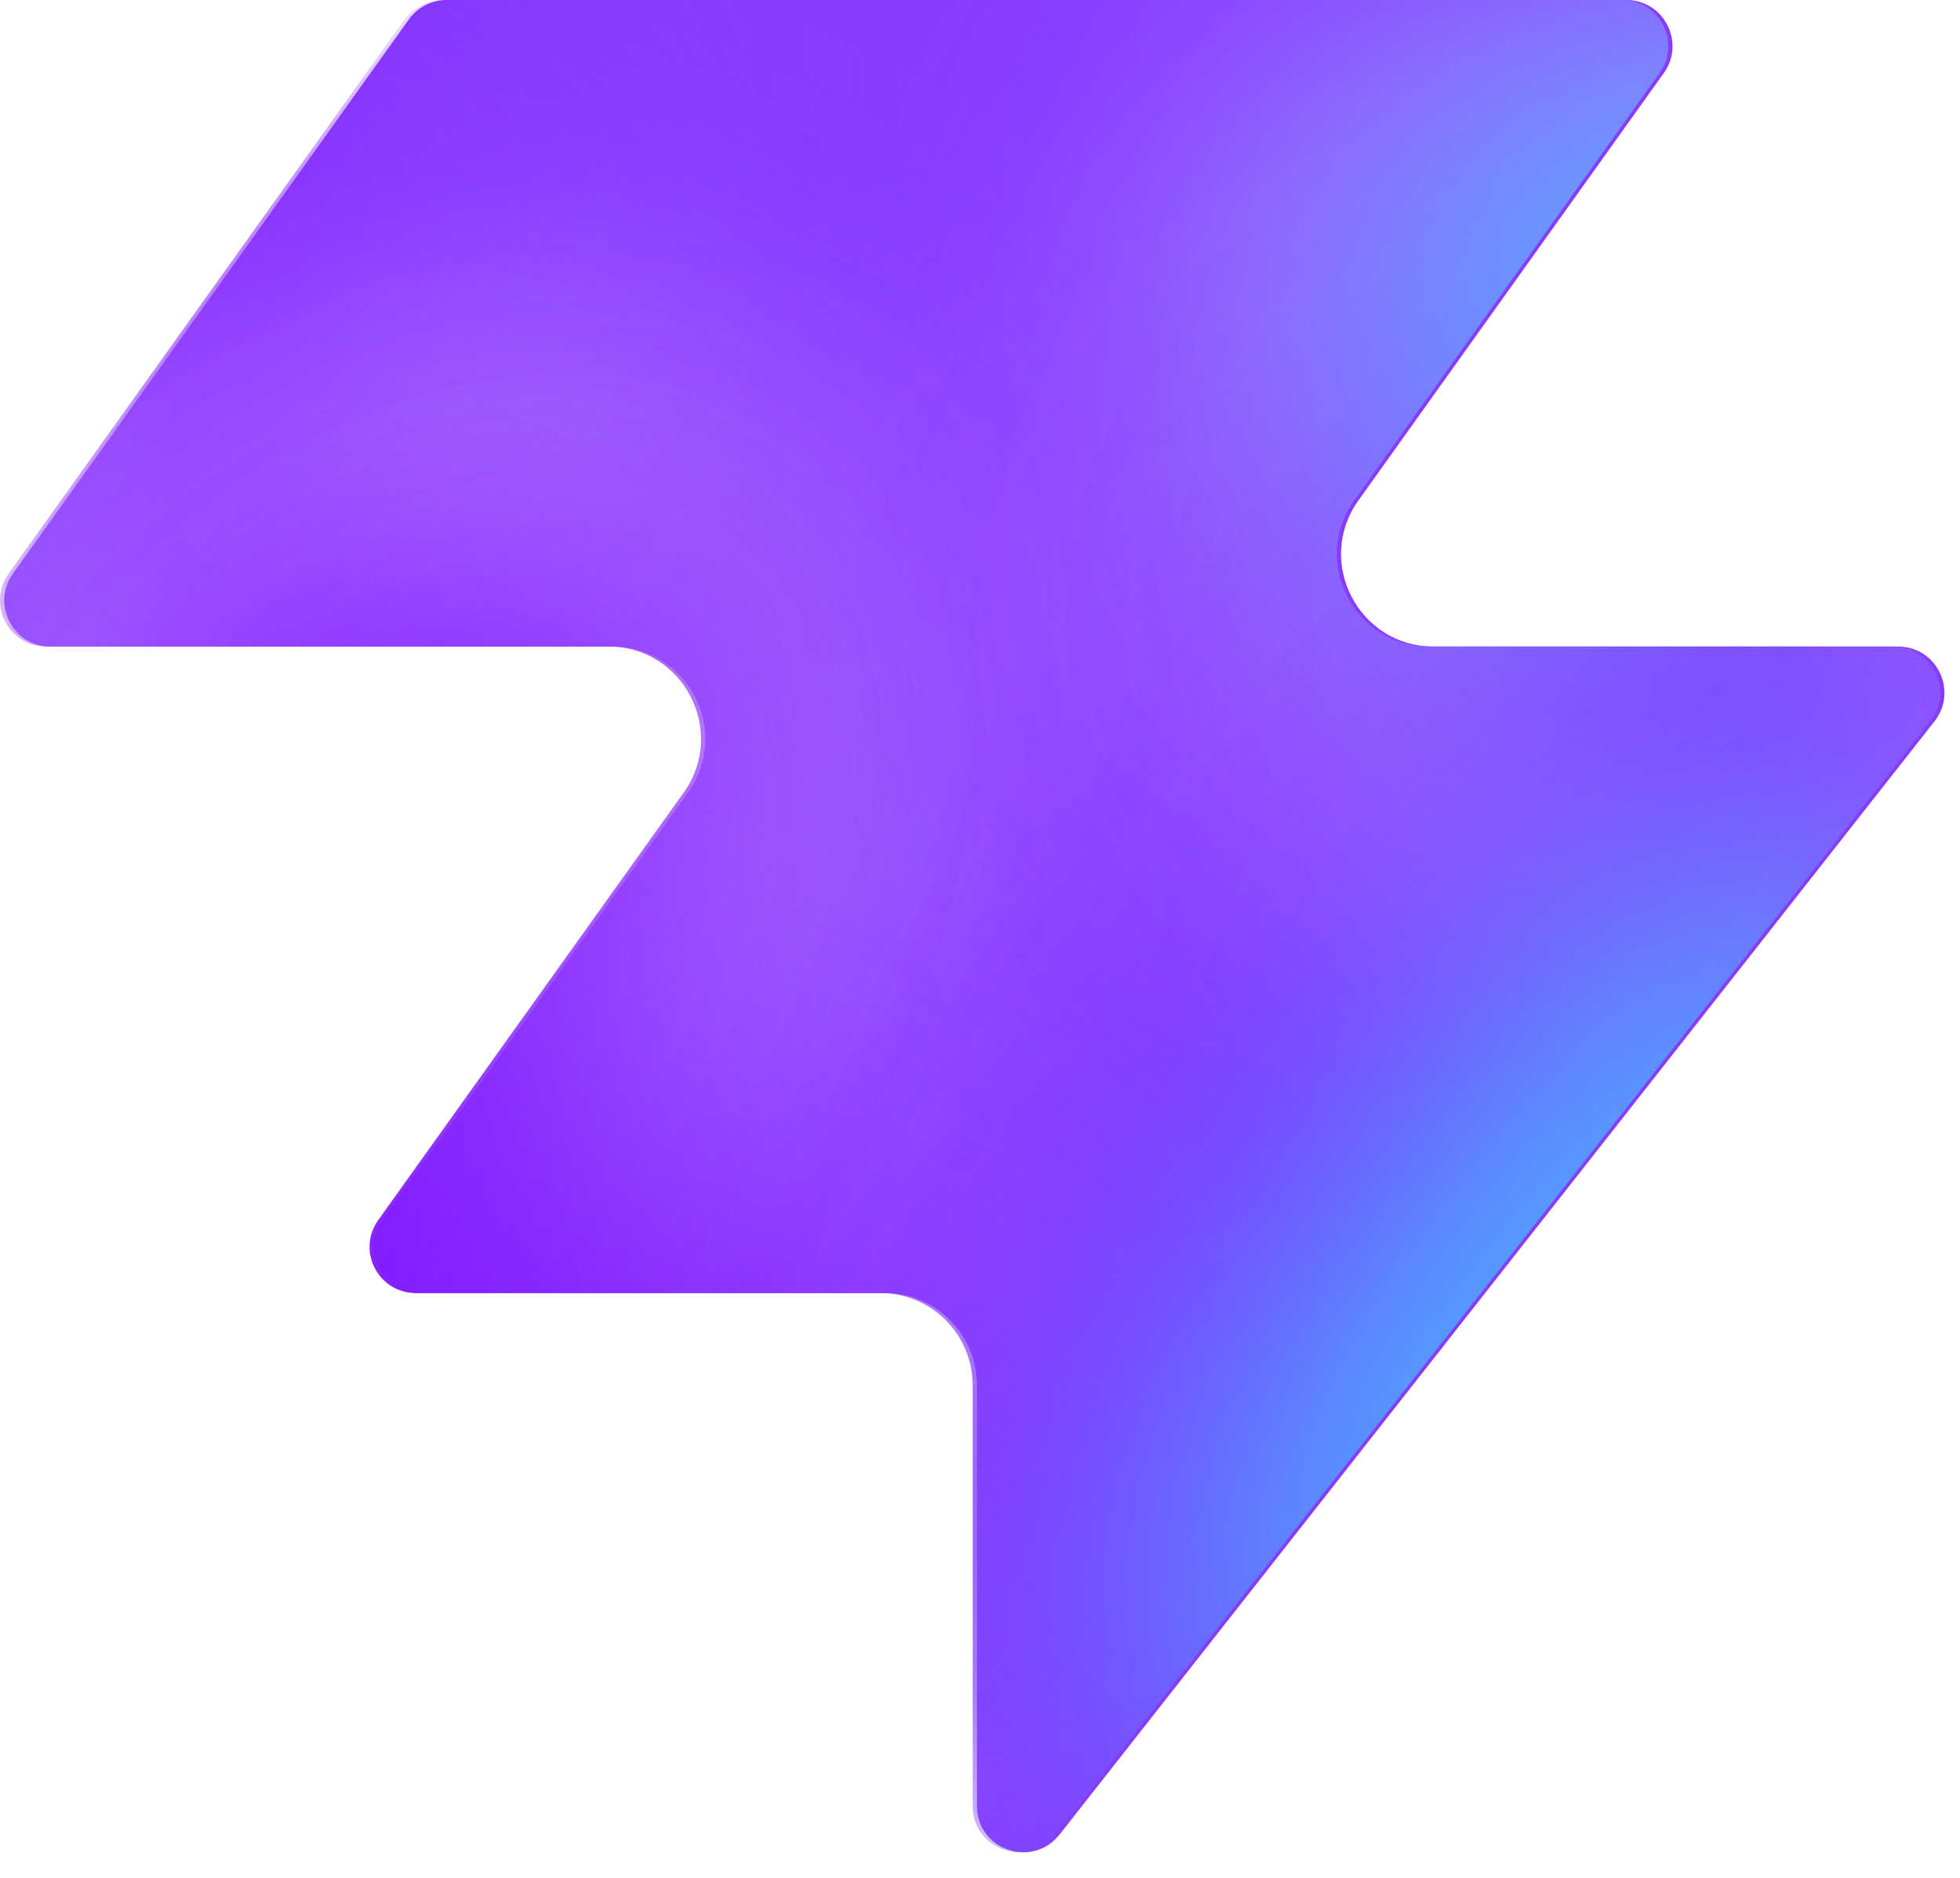
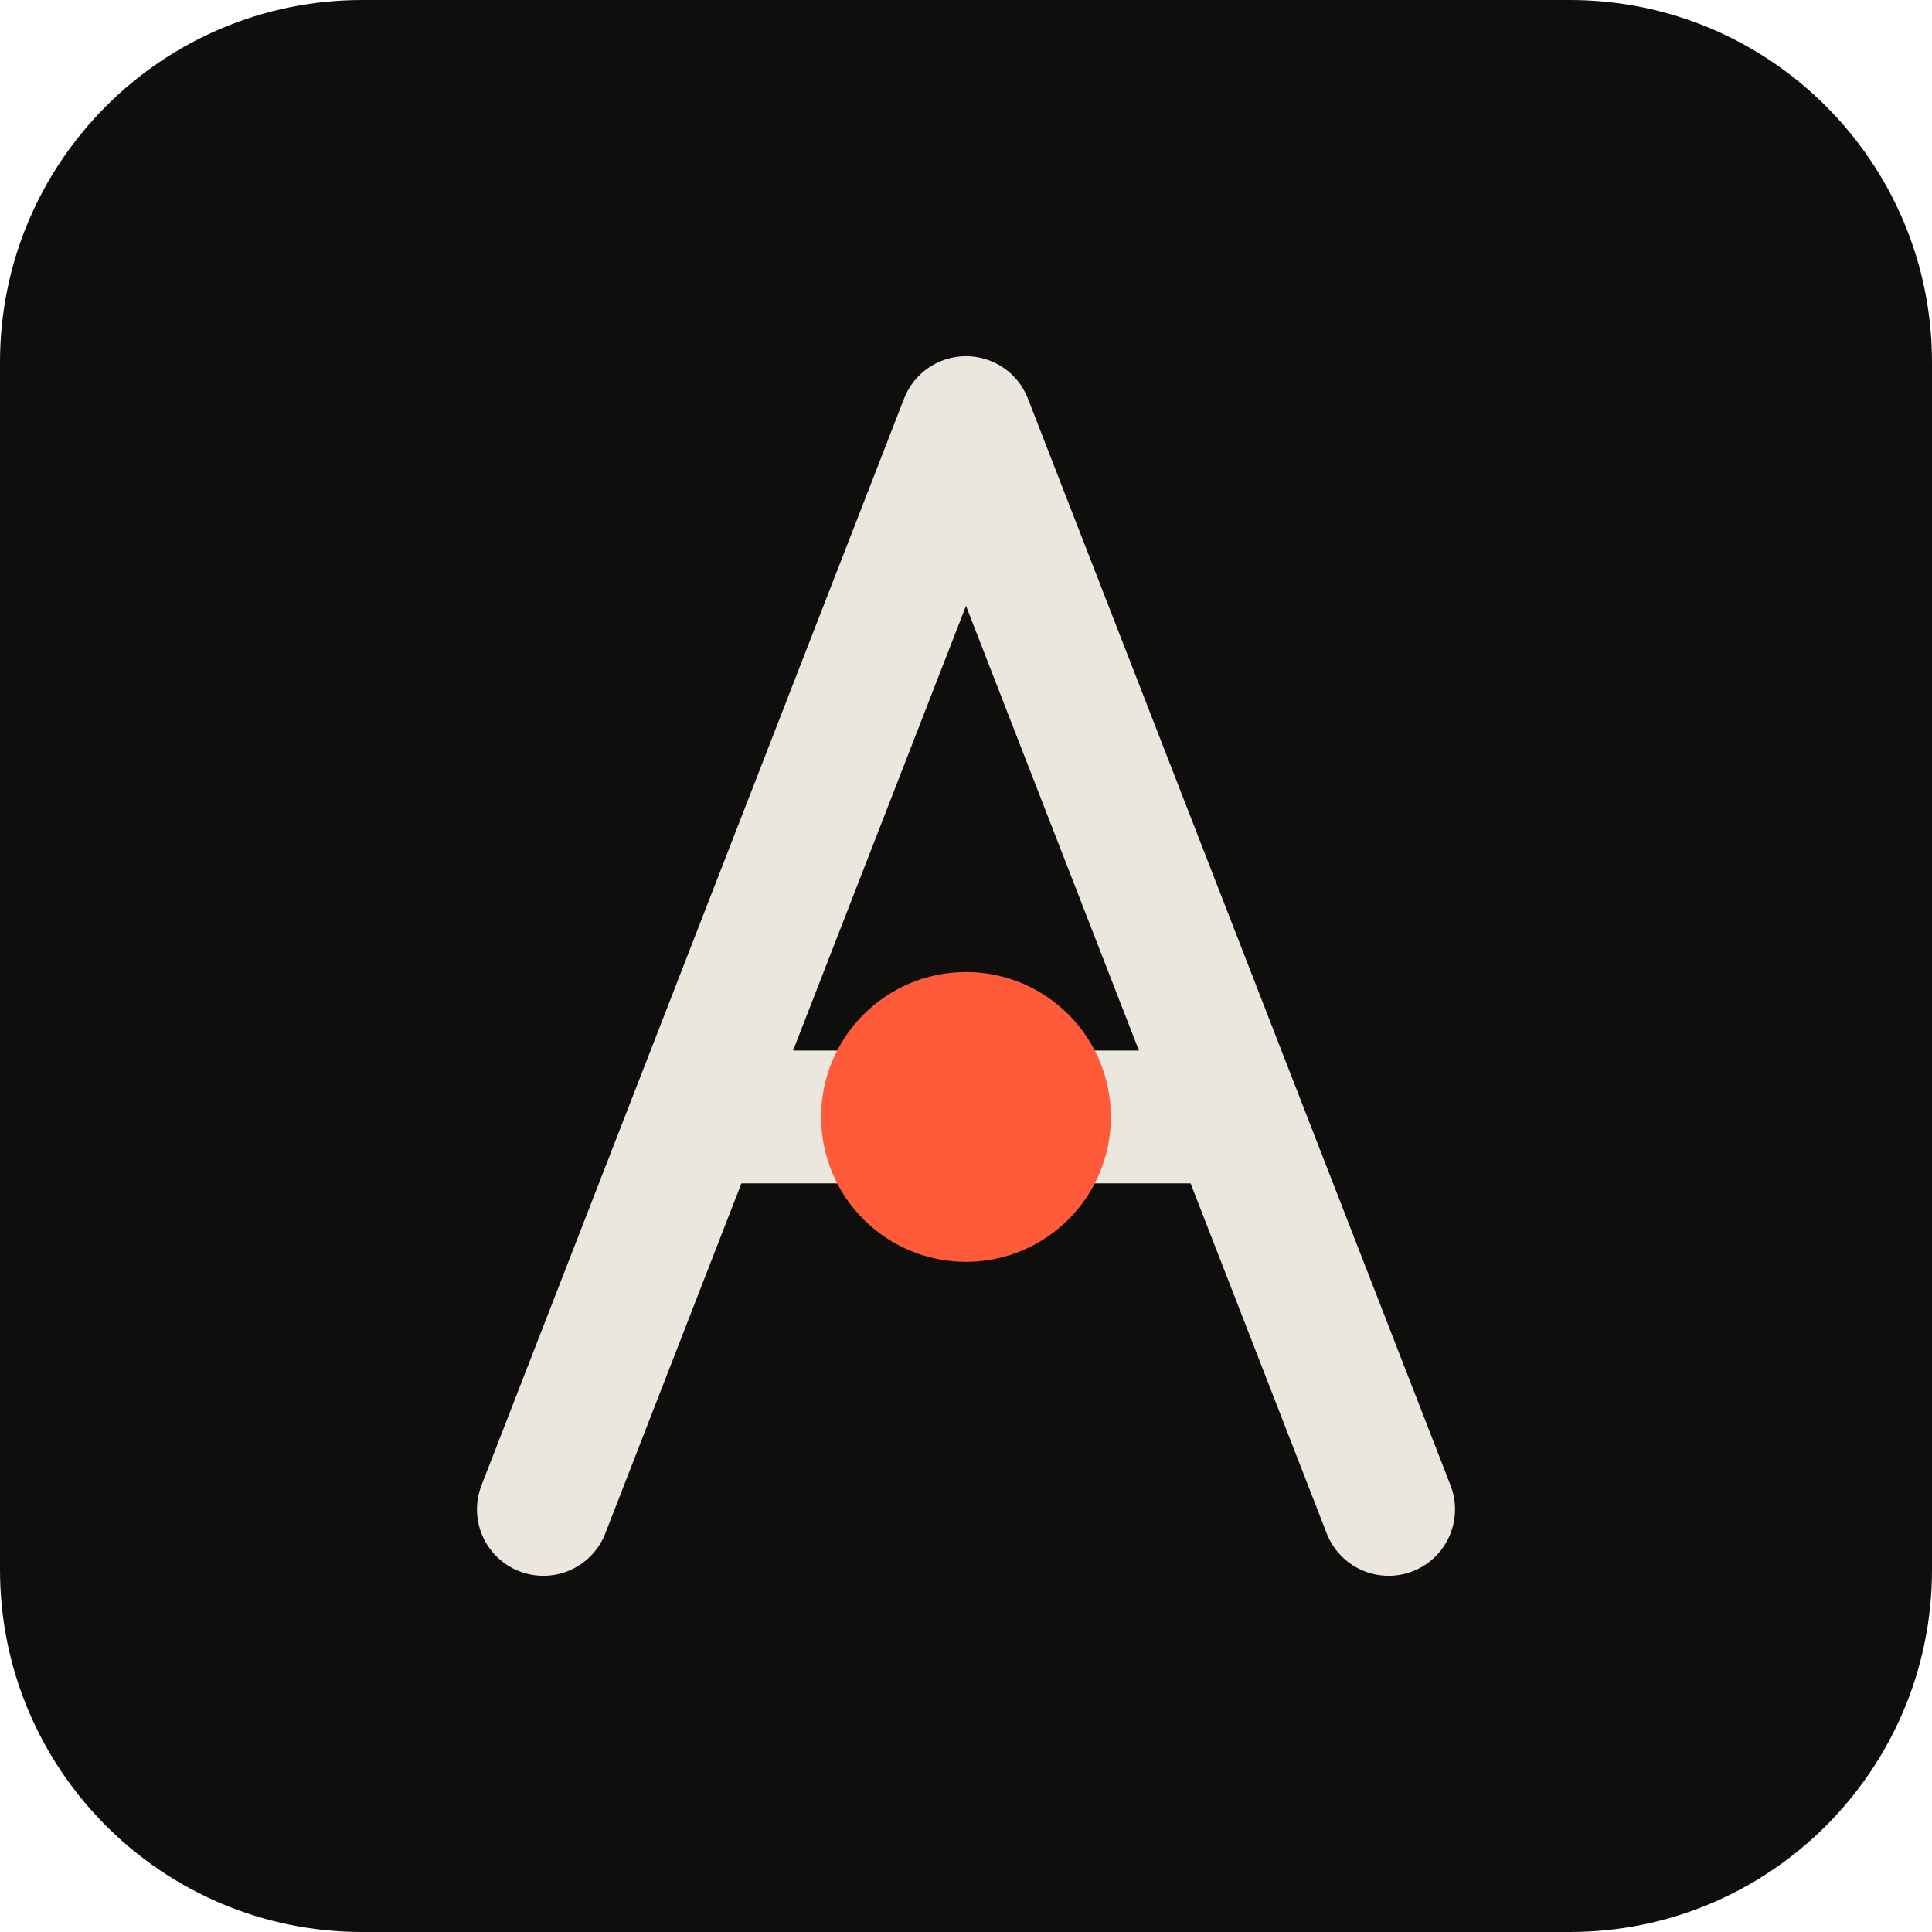
- <svg xmlns="http://www.w3.org/2000/svg" width="48" height="46" fill="none" viewBox="0 0 48 46">
-   <path fill="#863bff" d="M25.946 44.938c-.664.845-2.021.375-2.021-.698V33.937a2.26 2.26 0 0 0-2.262-2.262H10.287c-.92 0-1.456-1.04-.92-1.788l7.48-10.471c1.07-1.497 0-3.578-1.842-3.578H1.237c-.92 0-1.456-1.04-.92-1.788L10.013.474c.214-.297.556-.474.92-.474h28.894c.92 0 1.456 1.04.92 1.788l-7.48 10.471c-1.07 1.498 0 3.579 1.842 3.579h11.377c.943 0 1.473 1.088.89 1.83L25.947 44.94z" style="fill:#863bff;fill:color(display-p3 .525 .23 1);fill-opacity:1" />
-   <mask id="a" width="48" height="46" x="0" y="0" maskUnits="userSpaceOnUse" style="mask-type:alpha">
-     <path fill="#000" d="M25.842 44.938c-.664.844-2.021.375-2.021-.698V33.937a2.26 2.26 0 0 0-2.262-2.262H10.183c-.92 0-1.456-1.04-.92-1.788l7.48-10.471c1.07-1.498 0-3.579-1.842-3.579H1.133c-.92 0-1.456-1.04-.92-1.787L9.91.473c.214-.297.556-.474.92-.474h28.894c.92 0 1.456 1.04.92 1.788l-7.48 10.471c-1.07 1.498 0 3.578 1.842 3.578h11.377c.943 0 1.473 1.088.89 1.832L25.843 44.94z" style="fill:#000;fill-opacity:1" />
-   </mask>
-   <g mask="url(#a)">
-     <g filter="url(#b)">
-       <ellipse cx="5.508" cy="14.704" fill="#ede6ff" rx="5.508" ry="14.704" style="fill:#ede6ff;fill:color(display-p3 .927 .903 1);fill-opacity:1" transform="matrix(.00324 1 1 -.00324 -4.47 31.516)" />
-     </g>
-     <g filter="url(#c)">
-       <ellipse cx="10.399" cy="29.851" fill="#ede6ff" rx="10.399" ry="29.851" style="fill:#ede6ff;fill:color(display-p3 .927 .903 1);fill-opacity:1" transform="matrix(.00324 1 1 -.00324 -39.328 7.883)" />
-     </g>
-     <g filter="url(#d)">
-       <ellipse cx="5.508" cy="30.487" fill="#7e14ff" rx="5.508" ry="30.487" style="fill:#7e14ff;fill:color(display-p3 .492 .077 1);fill-opacity:1" transform="rotate(89.814 -25.913 -14.639)scale(1 -1)" />
-     </g>
-     <g filter="url(#e)">
-       <ellipse cx="5.508" cy="30.599" fill="#7e14ff" rx="5.508" ry="30.599" style="fill:#7e14ff;fill:color(display-p3 .492 .077 1);fill-opacity:1" transform="rotate(89.814 -32.644 -3.334)scale(1 -1)" />
-     </g>
-     <g filter="url(#f)">
-       <ellipse cx="5.508" cy="30.599" fill="#7e14ff" rx="5.508" ry="30.599" style="fill:#7e14ff;fill:color(display-p3 .492 .077 1);fill-opacity:1" transform="matrix(.00324 1 1 -.00324 -34.34 30.47)" />
-     </g>
-     <g filter="url(#g)">
-       <ellipse cx="14.072" cy="22.078" fill="#ede6ff" rx="14.072" ry="22.078" style="fill:#ede6ff;fill:color(display-p3 .927 .903 1);fill-opacity:1" transform="rotate(93.35 24.506 48.493)scale(-1 1)" />
-     </g>
-     <g filter="url(#h)">
-       <ellipse cx="3.47" cy="21.501" fill="#7e14ff" rx="3.47" ry="21.501" style="fill:#7e14ff;fill:color(display-p3 .492 .077 1);fill-opacity:1" transform="rotate(89.009 28.708 47.59)scale(-1 1)" />
-     </g>
-     <g filter="url(#i)">
-       <ellipse cx="3.47" cy="21.501" fill="#7e14ff" rx="3.47" ry="21.501" style="fill:#7e14ff;fill:color(display-p3 .492 .077 1);fill-opacity:1" transform="rotate(89.009 28.708 47.59)scale(-1 1)" />
-     </g>
-     <g filter="url(#j)">
-       <ellipse cx=".387" cy="8.972" fill="#7e14ff" rx="4.407" ry="29.108" style="fill:#7e14ff;fill:color(display-p3 .492 .077 1);fill-opacity:1" transform="rotate(39.51 .387 8.972)" />
-     </g>
-     <g filter="url(#k)">
-       <ellipse cx="47.523" cy="-6.092" fill="#7e14ff" rx="4.407" ry="29.108" style="fill:#7e14ff;fill:color(display-p3 .492 .077 1);fill-opacity:1" transform="rotate(37.892 47.523 -6.092)" />
-     </g>
-     <g filter="url(#l)">
-       <ellipse cx="41.412" cy="6.333" fill="#47bfff" rx="5.971" ry="9.665" style="fill:#47bfff;fill:color(display-p3 .28 .748 1);fill-opacity:1" transform="rotate(37.892 41.412 6.333)" />
-     </g>
-     <g filter="url(#m)">
-       <ellipse cx="-1.879" cy="38.332" fill="#7e14ff" rx="4.407" ry="29.108" style="fill:#7e14ff;fill:color(display-p3 .492 .077 1);fill-opacity:1" transform="rotate(37.892 -1.88 38.332)" />
-     </g>
-     <g filter="url(#n)">
-       <ellipse cx="-1.879" cy="38.332" fill="#7e14ff" rx="4.407" ry="29.108" style="fill:#7e14ff;fill:color(display-p3 .492 .077 1);fill-opacity:1" transform="rotate(37.892 -1.88 38.332)" />
-     </g>
-     <g filter="url(#o)">
-       <ellipse cx="35.651" cy="29.907" fill="#7e14ff" rx="4.407" ry="29.108" style="fill:#7e14ff;fill:color(display-p3 .492 .077 1);fill-opacity:1" transform="rotate(37.892 35.651 29.907)" />
-     </g>
-     <g filter="url(#p)">
-       <ellipse cx="38.418" cy="32.4" fill="#47bfff" rx="5.971" ry="15.297" style="fill:#47bfff;fill:color(display-p3 .28 .748 1);fill-opacity:1" transform="rotate(37.892 38.418 32.4)" />
-     </g>
-   </g>
-   <defs>
-     <filter id="b" width="60.045" height="41.654" x="-19.77" y="16.149" color-interpolation-filters="sRGB" filterUnits="userSpaceOnUse">
-       <feFlood flood-opacity="0" result="BackgroundImageFix" />
-       <feBlend in="SourceGraphic" in2="BackgroundImageFix" result="shape" />
-       <feGaussianBlur result="effect1_foregroundBlur_2002_17158" stdDeviation="7.659" />
-     </filter>
-     <filter id="c" width="90.34" height="51.437" x="-54.613" y="-7.533" color-interpolation-filters="sRGB" filterUnits="userSpaceOnUse">
-       <feFlood flood-opacity="0" result="BackgroundImageFix" />
-       <feBlend in="SourceGraphic" in2="BackgroundImageFix" result="shape" />
-       <feGaussianBlur result="effect1_foregroundBlur_2002_17158" stdDeviation="7.659" />
-     </filter>
-     <filter id="d" width="79.355" height="29.4" x="-49.64" y="2.03" color-interpolation-filters="sRGB" filterUnits="userSpaceOnUse">
-       <feFlood flood-opacity="0" result="BackgroundImageFix" />
-       <feBlend in="SourceGraphic" in2="BackgroundImageFix" result="shape" />
-       <feGaussianBlur result="effect1_foregroundBlur_2002_17158" stdDeviation="4.596" />
-     </filter>
-     <filter id="e" width="79.579" height="29.4" x="-45.045" y="20.029" color-interpolation-filters="sRGB" filterUnits="userSpaceOnUse">
-       <feFlood flood-opacity="0" result="BackgroundImageFix" />
-       <feBlend in="SourceGraphic" in2="BackgroundImageFix" result="shape" />
-       <feGaussianBlur result="effect1_foregroundBlur_2002_17158" stdDeviation="4.596" />
-     </filter>
-     <filter id="f" width="79.579" height="29.4" x="-43.513" y="21.178" color-interpolation-filters="sRGB" filterUnits="userSpaceOnUse">
-       <feFlood flood-opacity="0" result="BackgroundImageFix" />
-       <feBlend in="SourceGraphic" in2="BackgroundImageFix" result="shape" />
-       <feGaussianBlur result="effect1_foregroundBlur_2002_17158" stdDeviation="4.596" />
-     </filter>
-     <filter id="g" width="74.749" height="58.852" x="15.756" y="-17.901" color-interpolation-filters="sRGB" filterUnits="userSpaceOnUse">
-       <feFlood flood-opacity="0" result="BackgroundImageFix" />
-       <feBlend in="SourceGraphic" in2="BackgroundImageFix" result="shape" />
-       <feGaussianBlur result="effect1_foregroundBlur_2002_17158" stdDeviation="7.659" />
-     </filter>
-     <filter id="h" width="61.377" height="25.362" x="23.548" y="2.284" color-interpolation-filters="sRGB" filterUnits="userSpaceOnUse">
-       <feFlood flood-opacity="0" result="BackgroundImageFix" />
-       <feBlend in="SourceGraphic" in2="BackgroundImageFix" result="shape" />
-       <feGaussianBlur result="effect1_foregroundBlur_2002_17158" stdDeviation="4.596" />
-     </filter>
-     <filter id="i" width="61.377" height="25.362" x="23.548" y="2.284" color-interpolation-filters="sRGB" filterUnits="userSpaceOnUse">
-       <feFlood flood-opacity="0" result="BackgroundImageFix" />
-       <feBlend in="SourceGraphic" in2="BackgroundImageFix" result="shape" />
-       <feGaussianBlur result="effect1_foregroundBlur_2002_17158" stdDeviation="4.596" />
-     </filter>
-     <filter id="j" width="56.045" height="63.649" x="-27.636" y="-22.853" color-interpolation-filters="sRGB" filterUnits="userSpaceOnUse">
-       <feFlood flood-opacity="0" result="BackgroundImageFix" />
-       <feBlend in="SourceGraphic" in2="BackgroundImageFix" result="shape" />
-       <feGaussianBlur result="effect1_foregroundBlur_2002_17158" stdDeviation="4.596" />
-     </filter>
-     <filter id="k" width="54.814" height="64.646" x="20.116" y="-38.415" color-interpolation-filters="sRGB" filterUnits="userSpaceOnUse">
-       <feFlood flood-opacity="0" result="BackgroundImageFix" />
-       <feBlend in="SourceGraphic" in2="BackgroundImageFix" result="shape" />
-       <feGaussianBlur result="effect1_foregroundBlur_2002_17158" stdDeviation="4.596" />
-     </filter>
-     <filter id="l" width="33.541" height="35.313" x="24.641" y="-11.323" color-interpolation-filters="sRGB" filterUnits="userSpaceOnUse">
-       <feFlood flood-opacity="0" result="BackgroundImageFix" />
-       <feBlend in="SourceGraphic" in2="BackgroundImageFix" result="shape" />
-       <feGaussianBlur result="effect1_foregroundBlur_2002_17158" stdDeviation="4.596" />
-     </filter>
-     <filter id="m" width="54.814" height="64.646" x="-29.286" y="6.009" color-interpolation-filters="sRGB" filterUnits="userSpaceOnUse">
-       <feFlood flood-opacity="0" result="BackgroundImageFix" />
-       <feBlend in="SourceGraphic" in2="BackgroundImageFix" result="shape" />
-       <feGaussianBlur result="effect1_foregroundBlur_2002_17158" stdDeviation="4.596" />
-     </filter>
-     <filter id="n" width="54.814" height="64.646" x="-29.286" y="6.009" color-interpolation-filters="sRGB" filterUnits="userSpaceOnUse">
-       <feFlood flood-opacity="0" result="BackgroundImageFix" />
-       <feBlend in="SourceGraphic" in2="BackgroundImageFix" result="shape" />
-       <feGaussianBlur result="effect1_foregroundBlur_2002_17158" stdDeviation="4.596" />
-     </filter>
-     <filter id="o" width="54.814" height="64.646" x="8.244" y="-2.416" color-interpolation-filters="sRGB" filterUnits="userSpaceOnUse">
-       <feFlood flood-opacity="0" result="BackgroundImageFix" />
-       <feBlend in="SourceGraphic" in2="BackgroundImageFix" result="shape" />
-       <feGaussianBlur result="effect1_foregroundBlur_2002_17158" stdDeviation="4.596" />
-     </filter>
-     <filter id="p" width="39.409" height="43.623" x="18.713" y="10.588" color-interpolation-filters="sRGB" filterUnits="userSpaceOnUse">
-       <feFlood flood-opacity="0" result="BackgroundImageFix" />
-       <feBlend in="SourceGraphic" in2="BackgroundImageFix" result="shape" />
-       <feGaussianBlur result="effect1_foregroundBlur_2002_17158" stdDeviation="4.596" />
-     </filter>
-   </defs>
+ <svg xmlns="http://www.w3.org/2000/svg" viewBox="0 0 32 32">
+   <rect width="32" height="32" rx="6" fill="#0e0e0d" />
+   <path d="M9 25 16 7l7 18M11.6 18.5h8.8" fill="none" stroke="#ece7de" stroke-width="2.2" stroke-linecap="round" stroke-linejoin="round" />
+   <circle cx="16" cy="18.5" r="2.4" fill="#ff5b3a" />
</svg>
